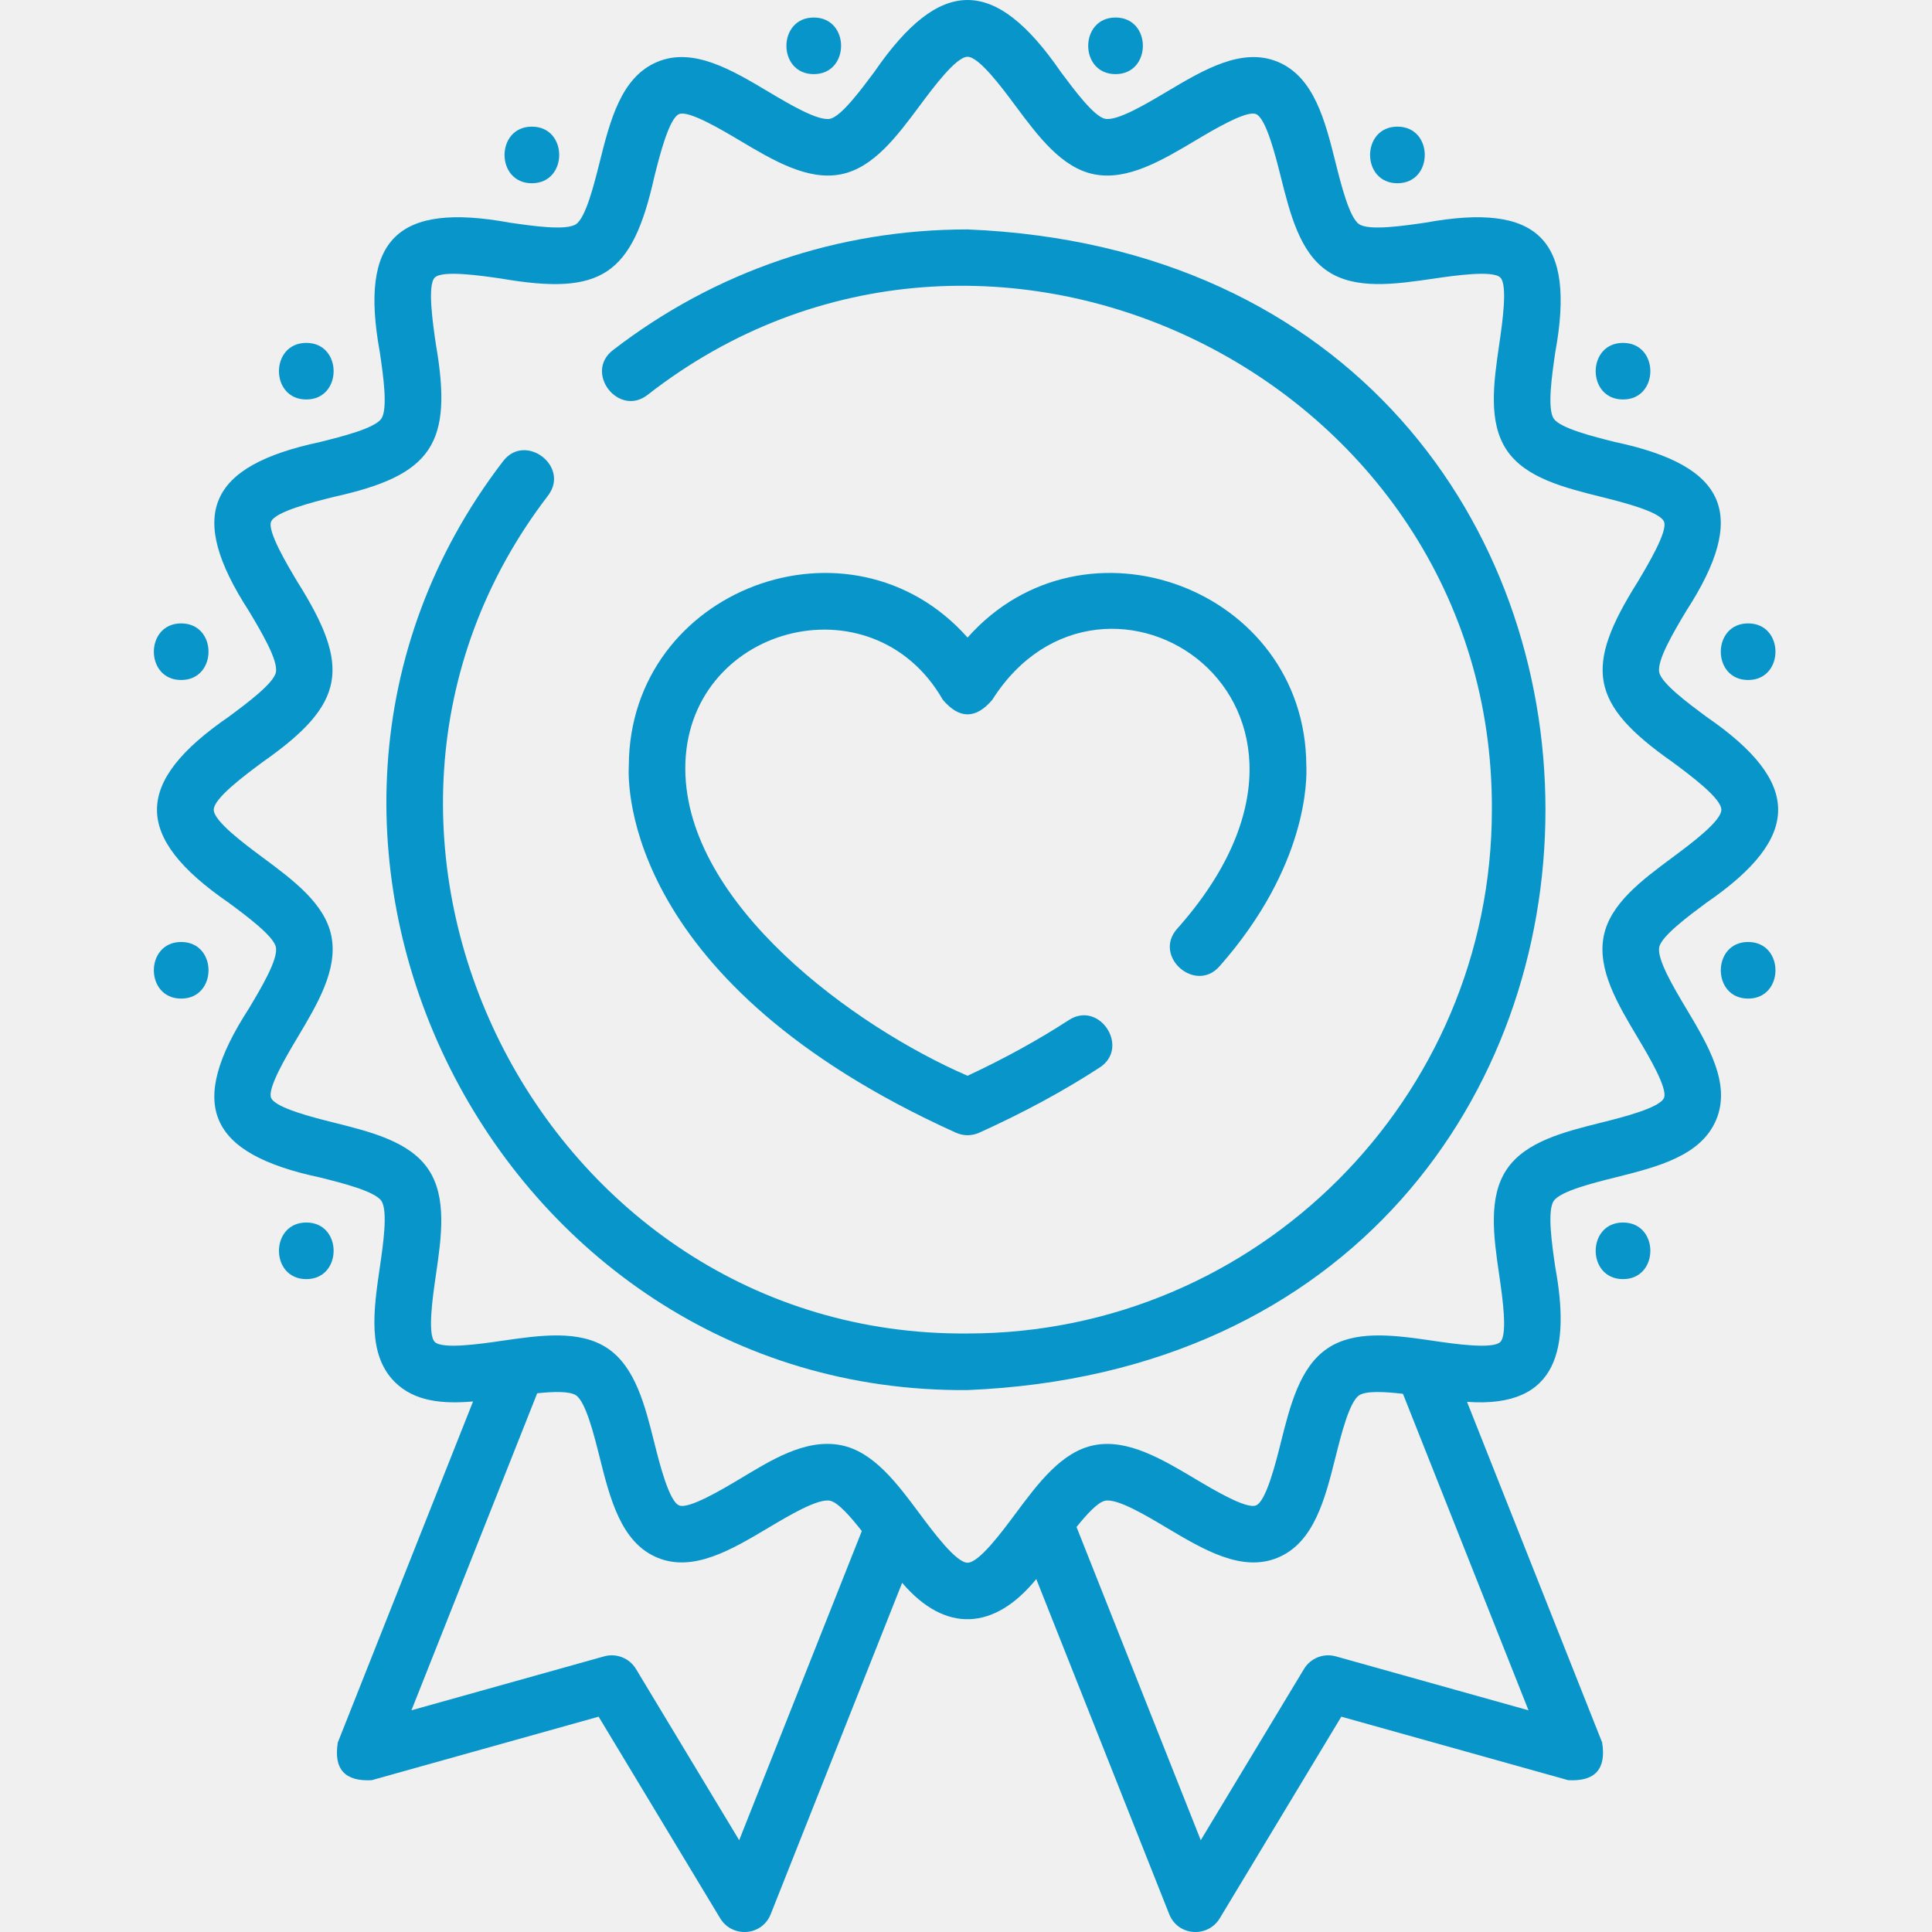
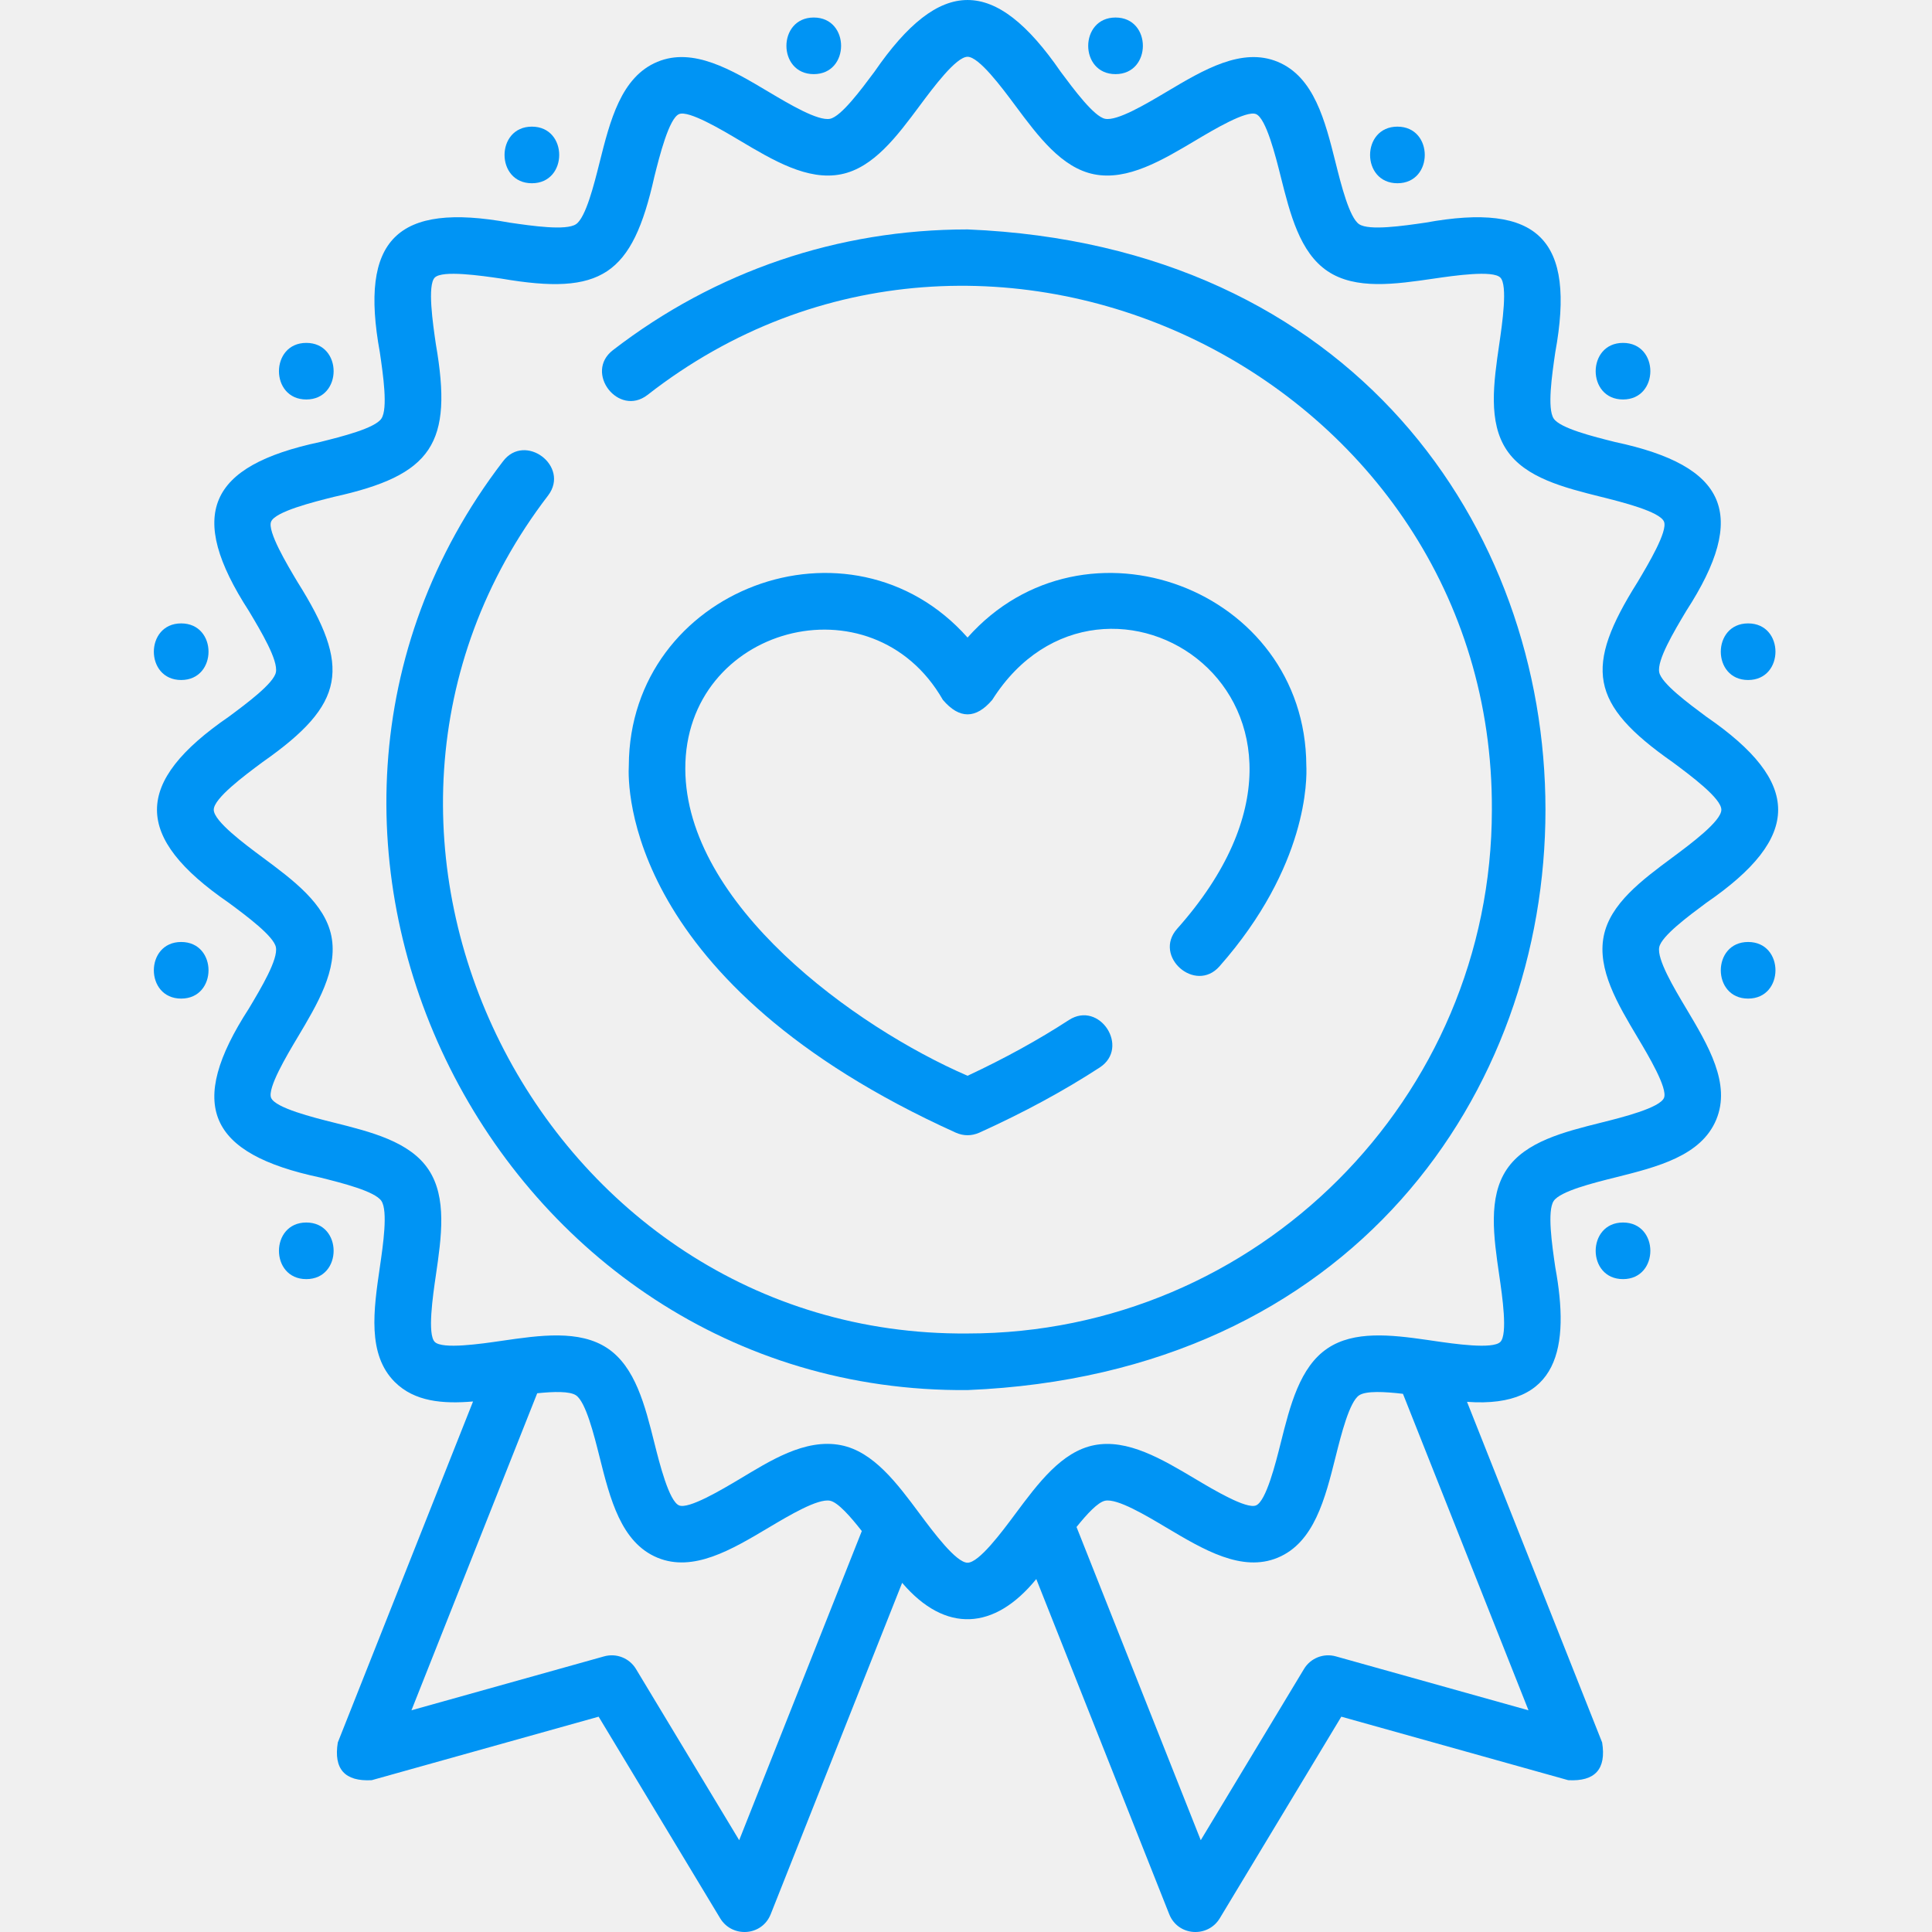
<svg xmlns="http://www.w3.org/2000/svg" width="100" height="100" viewBox="0 0 100 100" fill="none">
  <g clip-path="url(#clip0)">
-     <path d="M85.882 49.026C85.995 48.454 87.392 47.417 88.317 46.73C93.28 43.322 93.273 40.499 88.317 37.095C87.392 36.408 85.995 35.371 85.882 34.799C85.757 34.174 86.636 32.701 87.278 31.625C90.524 26.617 89.388 24.111 83.598 22.879C82.467 22.596 80.758 22.169 80.42 21.666C80.075 21.152 80.331 19.399 80.5 18.239C81.572 12.388 79.621 10.457 73.781 11.524C72.619 11.693 70.863 11.949 70.348 11.604C69.844 11.266 69.416 9.56 69.133 8.43C68.585 6.243 68.018 3.982 66.135 3.2C64.282 2.431 62.299 3.611 60.381 4.753C59.303 5.394 57.826 6.272 57.201 6.149C56.627 6.035 55.589 4.639 54.902 3.716C51.489 -1.241 48.668 -1.235 45.26 3.716C44.573 4.639 43.535 6.035 42.961 6.149C42.335 6.272 40.858 5.394 39.781 4.753C37.863 3.611 35.88 2.43 34.027 3.2C32.144 3.982 31.577 6.243 31.029 8.43C30.746 9.56 30.318 11.266 29.814 11.604C29.299 11.949 27.543 11.693 26.381 11.524C20.533 10.455 18.592 12.395 19.661 18.239C19.83 19.398 20.086 21.152 19.741 21.666C19.404 22.169 17.695 22.596 16.564 22.879C10.766 24.113 9.642 26.623 12.883 31.626C13.525 32.702 14.404 34.175 14.28 34.799C14.166 35.371 12.77 36.409 11.845 37.095C6.882 40.504 6.889 43.326 11.845 46.731C12.77 47.417 14.167 48.454 14.28 49.027C14.404 49.651 13.525 51.124 12.883 52.2C9.638 57.209 10.773 59.715 16.564 60.946C17.695 61.229 19.404 61.657 19.741 62.16C20.086 62.674 19.83 64.427 19.661 65.587C19.337 67.806 19.002 70.101 20.433 71.531C21.456 72.552 22.922 72.673 24.485 72.54L17.484 90.192C17.263 91.568 17.848 92.218 19.24 92.142L30.985 88.855L37.277 99.292C37.891 100.309 39.438 100.225 39.893 99.076L46.695 81.927C48.94 84.557 51.482 84.38 53.638 81.731L60.518 99.076C60.973 100.225 62.52 100.309 63.134 99.292L69.426 88.855L81.171 92.142C82.563 92.218 83.148 91.568 82.927 90.192L75.933 72.559C80.707 72.907 81.258 69.717 80.5 65.587C80.331 64.427 80.075 62.674 80.42 62.16C80.757 61.657 82.467 61.229 83.598 60.947C85.787 60.399 88.05 59.833 88.833 57.952C89.604 56.099 88.422 54.117 87.278 52.2C86.636 51.124 85.757 49.651 85.882 49.026ZM38.26 95.248L32.919 86.388C32.579 85.823 31.904 85.556 31.27 85.733L21.297 88.524L27.806 72.115C28.662 72.026 29.487 72.003 29.814 72.222C30.318 72.559 30.746 74.266 31.029 75.395C31.577 77.582 32.144 79.843 34.027 80.625C35.88 81.395 37.863 80.214 39.781 79.072C40.858 78.431 42.336 77.552 42.961 77.677C43.371 77.758 44.019 78.496 44.607 79.247L38.26 95.248ZM69.142 85.733C68.506 85.556 67.832 85.823 67.493 86.388L62.151 95.248L55.721 79.037C56.261 78.364 56.829 77.751 57.201 77.677C57.829 77.551 59.304 78.431 60.381 79.073C62.299 80.215 64.283 81.395 66.135 80.626C68.018 79.844 68.585 77.582 69.133 75.396C69.416 74.266 69.844 72.559 70.348 72.222C70.708 71.981 71.672 72.033 72.617 72.144L79.115 88.525L69.142 85.733ZM86.128 56.826C85.911 57.348 83.944 57.84 82.887 58.104C80.953 58.588 78.953 59.088 77.987 60.528C77.013 61.979 77.312 64.028 77.601 66.01C77.757 67.079 78.048 69.068 77.657 69.458C77.266 69.849 75.273 69.559 74.203 69.403C74.096 69.387 73.989 69.371 73.883 69.356C73.874 69.355 73.865 69.353 73.856 69.352C71.983 69.083 70.085 68.872 68.718 69.787C67.276 70.752 66.776 72.751 66.291 74.683C66.027 75.738 65.534 77.703 65.011 77.92C64.516 78.127 62.801 77.104 61.879 76.555C60.15 75.525 58.361 74.46 56.631 74.803C54.95 75.136 53.731 76.775 52.551 78.361C51.849 79.305 50.673 80.886 50.081 80.886C49.489 80.886 48.313 79.305 47.61 78.361C46.431 76.775 45.211 75.136 43.53 74.803C41.656 74.432 39.803 75.65 38.282 76.555C37.36 77.104 35.645 78.126 35.15 77.92C34.627 77.703 34.135 75.738 33.87 74.683C33.386 72.751 32.885 70.752 31.444 69.787C29.992 68.815 27.941 69.114 25.959 69.402C24.888 69.558 22.895 69.849 22.504 69.458C22.113 69.068 22.404 67.078 22.56 66.01C22.849 64.028 23.148 61.979 22.174 60.527C21.208 59.088 19.208 58.588 17.274 58.104C16.218 57.84 14.251 57.347 14.033 56.825C13.828 56.333 14.85 54.62 15.399 53.7C16.431 51.971 17.497 50.184 17.153 48.455C16.82 46.775 15.179 45.556 13.591 44.378C12.646 43.676 11.064 42.502 11.064 41.912C11.064 41.323 12.646 40.148 13.591 39.446C17.904 36.425 18.175 34.538 15.399 30.124C14.85 29.204 13.828 27.491 14.033 26.999C14.251 26.477 16.218 25.985 17.274 25.72C22.394 24.59 23.453 22.964 22.56 17.815C22.404 16.746 22.113 14.757 22.504 14.367C22.895 13.976 24.888 14.266 25.959 14.422C31.13 15.307 32.725 14.268 33.87 9.142C34.135 8.086 34.627 6.122 35.15 5.905C35.645 5.699 37.36 6.721 38.282 7.269C40.012 8.299 41.802 9.365 43.53 9.021C45.211 8.688 46.431 7.049 47.61 5.464C48.313 4.52 49.489 2.939 50.081 2.939C50.672 2.939 51.849 4.519 52.551 5.464C53.73 7.049 54.95 8.688 56.631 9.021C58.36 9.365 60.15 8.299 61.879 7.27C62.801 6.721 64.516 5.699 65.011 5.905C65.534 6.122 66.027 8.087 66.291 9.142C66.776 11.074 67.277 13.072 68.718 14.037C70.17 15.01 72.22 14.711 74.203 14.422C75.273 14.266 77.267 13.976 77.657 14.367C78.048 14.757 77.757 16.746 77.601 17.815C77.312 19.797 77.013 21.846 77.987 23.297C78.953 24.737 80.953 25.237 82.887 25.721C83.944 25.985 85.911 26.477 86.128 26.999C86.333 27.491 85.311 29.204 84.763 30.124C81.984 34.541 82.262 36.428 86.57 39.446C87.515 40.148 89.097 41.323 89.097 41.912C89.097 42.501 87.515 43.676 86.57 44.378C84.983 45.556 83.342 46.774 83.008 48.455C82.665 50.184 83.731 51.971 84.762 53.7C85.311 54.621 86.333 56.333 86.128 56.826Z" fill="#0895CA" />
-     <path d="M50.081 11.875C43.372 11.875 37.025 14.036 31.724 18.124C30.224 19.28 32.013 21.6 33.513 20.443C51.094 6.716 77.325 19.593 77.219 41.913C77.219 56.86 65.045 69.021 50.081 69.021C27.976 69.207 14.931 43.166 28.373 25.642C29.512 24.129 27.171 22.367 26.033 23.881C11.138 43.3 25.587 72.158 50.081 71.95C89.968 70.301 89.96 13.52 50.081 11.875Z" fill="#0895CA" />
-     <path d="M60.923 48.079C59.67 49.499 61.867 51.438 63.12 50.018C67.695 44.833 67.65 40.309 67.615 39.627C67.576 30.474 56.13 26.188 50.081 33C44.031 26.187 32.588 30.477 32.547 39.622C32.486 40.696 32.379 50.9 49.478 58.629C49.88 58.803 50.282 58.803 50.684 58.629C52.967 57.597 55.065 56.462 56.92 55.254C58.507 54.221 56.909 51.766 55.322 52.799C53.755 53.819 51.994 54.788 50.081 55.682C44.221 53.145 35.498 46.804 35.471 39.8C35.447 32.418 45.14 29.821 48.802 36.224C49.655 37.225 50.508 37.225 51.36 36.224C57.084 27.169 71.452 36.261 60.923 48.079Z" fill="#0895CA" />
-     <path d="M42.12 3.837C44.005 3.837 44.008 0.907 42.12 0.907C40.235 0.907 40.232 3.837 42.12 3.837Z" fill="#0895CA" />
-     <path d="M27.53 9.485C29.415 9.485 29.418 6.555 27.53 6.555C25.645 6.555 25.642 9.485 27.53 9.485Z" fill="#0895CA" />
-     <path d="M15.854 20.677C17.738 20.677 17.742 17.748 15.854 17.748C13.969 17.748 13.965 20.677 15.854 20.677Z" fill="#0895CA" />
-     <path d="M9.378 35.197C11.263 35.197 11.267 32.267 9.378 32.267C7.493 32.267 7.49 35.197 9.378 35.197Z" fill="#0895CA" />
-     <path d="M57.74 3.837C59.625 3.837 59.629 0.907 57.74 0.907C55.856 0.907 55.852 3.837 57.74 3.837Z" fill="#0895CA" />
-     <path d="M72.331 9.485C74.216 9.485 74.219 6.555 72.331 6.555C70.445 6.555 70.442 9.485 72.331 9.485Z" fill="#0895CA" />
-     <path d="M84.007 20.677C85.892 20.677 85.895 17.748 84.007 17.748C82.122 17.748 82.119 20.677 84.007 20.677Z" fill="#0895CA" />
-     <path d="M90.483 35.197C92.368 35.197 92.371 32.267 90.483 32.267C88.598 32.267 88.595 35.197 90.483 35.197Z" fill="#0895CA" />
-     <path d="M84.007 63.277C82.122 63.277 82.119 66.207 84.007 66.207C85.892 66.207 85.895 63.277 84.007 63.277Z" fill="#0895CA" />
-     <path d="M90.483 48.757C88.598 48.757 88.595 51.687 90.483 51.687C92.368 51.687 92.371 48.757 90.483 48.757Z" fill="#0895CA" />
-     <path d="M15.854 63.277C13.969 63.277 13.965 66.207 15.854 66.207C17.738 66.207 17.742 63.277 15.854 63.277Z" fill="#0895CA" />
-     <path d="M9.378 48.757C7.493 48.757 7.49 51.687 9.378 51.687C11.263 51.687 11.267 48.757 9.378 48.757Z" fill="#0895CA" />
+     <path d="M85.882 49.026C85.995 48.454 87.392 47.417 88.317 46.73C93.28 43.322 93.273 40.499 88.317 37.095C87.392 36.408 85.995 35.371 85.882 34.799C85.757 34.174 86.636 32.701 87.278 31.625C90.524 26.617 89.388 24.111 83.598 22.879C82.467 22.596 80.758 22.169 80.42 21.666C80.075 21.152 80.331 19.399 80.5 18.239C81.572 12.388 79.621 10.457 73.781 11.524C72.619 11.693 70.863 11.949 70.348 11.604C69.844 11.266 69.416 9.56 69.133 8.43C68.585 6.243 68.018 3.982 66.135 3.2C64.282 2.431 62.299 3.611 60.381 4.753C59.303 5.394 57.826 6.272 57.201 6.149C56.627 6.035 55.589 4.639 54.902 3.716C51.489 -1.241 48.668 -1.235 45.26 3.716C44.573 4.639 43.535 6.035 42.961 6.149C42.335 6.272 40.858 5.394 39.781 4.753C37.863 3.611 35.88 2.43 34.027 3.2C32.144 3.982 31.577 6.243 31.029 8.43C30.746 9.56 30.318 11.266 29.814 11.604C29.299 11.949 27.543 11.693 26.381 11.524C20.533 10.455 18.592 12.395 19.661 18.239C19.83 19.398 20.086 21.152 19.741 21.666C19.404 22.169 17.695 22.596 16.564 22.879C10.766 24.113 9.642 26.623 12.883 31.626C13.525 32.702 14.404 34.175 14.28 34.799C14.166 35.371 12.77 36.409 11.845 37.095C6.882 40.504 6.889 43.326 11.845 46.731C12.77 47.417 14.167 48.454 14.28 49.027C14.404 49.651 13.525 51.124 12.883 52.2C9.638 57.209 10.773 59.715 16.564 60.946C17.695 61.229 19.404 61.657 19.741 62.16C20.086 62.674 19.83 64.427 19.661 65.587C19.337 67.806 19.002 70.101 20.433 71.531C21.456 72.552 22.922 72.673 24.485 72.54L17.484 90.192C17.263 91.568 17.848 92.218 19.24 92.142L30.985 88.855L37.277 99.292C37.891 100.309 39.438 100.225 39.893 99.076L46.695 81.927C48.94 84.557 51.482 84.38 53.638 81.731L60.518 99.076C60.973 100.225 62.52 100.309 63.134 99.292L69.426 88.855L81.171 92.142C82.563 92.218 83.148 91.568 82.927 90.192L75.933 72.559C80.707 72.907 81.258 69.717 80.5 65.587C80.331 64.427 80.075 62.674 80.42 62.16C80.757 61.657 82.467 61.229 83.598 60.947C85.787 60.399 88.05 59.833 88.833 57.952C89.604 56.099 88.422 54.117 87.278 52.2C86.636 51.124 85.757 49.651 85.882 49.026ZM38.26 95.248L32.919 86.388C32.579 85.823 31.904 85.556 31.27 85.733L21.297 88.524L27.806 72.115C28.662 72.026 29.487 72.003 29.814 72.222C30.318 72.559 30.746 74.266 31.029 75.395C31.577 77.582 32.144 79.843 34.027 80.625C35.88 81.395 37.863 80.214 39.781 79.072C40.858 78.431 42.336 77.552 42.961 77.677C43.371 77.758 44.019 78.496 44.607 79.247L38.26 95.248ZM69.142 85.733C68.506 85.556 67.832 85.823 67.493 86.388L62.151 95.248L55.721 79.037C56.261 78.364 56.829 77.751 57.201 77.677C57.829 77.551 59.304 78.431 60.381 79.073C62.299 80.215 64.283 81.395 66.135 80.626C68.018 79.844 68.585 77.582 69.133 75.396C69.416 74.266 69.844 72.559 70.348 72.222C70.708 71.981 71.672 72.033 72.617 72.144L79.115 88.525L69.142 85.733ZM86.128 56.826C85.911 57.348 83.944 57.84 82.887 58.104C80.953 58.588 78.953 59.088 77.987 60.528C77.013 61.979 77.312 64.028 77.601 66.01C77.757 67.079 78.048 69.068 77.657 69.458C77.266 69.849 75.273 69.559 74.203 69.403C74.096 69.387 73.989 69.371 73.883 69.356C73.874 69.355 73.865 69.353 73.856 69.352C71.983 69.083 70.085 68.872 68.718 69.787C67.276 70.752 66.776 72.751 66.291 74.683C66.027 75.738 65.534 77.703 65.011 77.92C64.516 78.127 62.801 77.104 61.879 76.555C60.15 75.525 58.361 74.46 56.631 74.803C54.95 75.136 53.731 76.775 52.551 78.361C51.849 79.305 50.673 80.886 50.081 80.886C49.489 80.886 48.313 79.305 47.61 78.361C46.431 76.775 45.211 75.136 43.53 74.803C41.656 74.432 39.803 75.65 38.282 76.555C37.36 77.104 35.645 78.126 35.15 77.92C34.627 77.703 34.135 75.738 33.87 74.683C33.386 72.751 32.885 70.752 31.444 69.787C29.992 68.815 27.941 69.114 25.959 69.402C24.888 69.558 22.895 69.849 22.504 69.458C22.113 69.068 22.404 67.078 22.56 66.01C22.849 64.028 23.148 61.979 22.174 60.527C21.208 59.088 19.208 58.588 17.274 58.104C16.218 57.84 14.251 57.347 14.033 56.825C13.828 56.333 14.85 54.62 15.399 53.7C16.431 51.971 17.497 50.184 17.153 48.455C16.82 46.775 15.179 45.556 13.591 44.378C12.646 43.676 11.064 42.502 11.064 41.912C11.064 41.323 12.646 40.148 13.591 39.446C17.904 36.425 18.175 34.538 15.399 30.124C14.85 29.204 13.828 27.491 14.033 26.999C14.251 26.477 16.218 25.985 17.274 25.72C22.394 24.59 23.453 22.964 22.56 17.815C22.404 16.746 22.113 14.757 22.504 14.367C22.895 13.976 24.888 14.266 25.959 14.422C31.13 15.307 32.725 14.268 33.87 9.142C34.135 8.086 34.627 6.122 35.15 5.905C35.645 5.699 37.36 6.721 38.282 7.269C40.012 8.299 41.802 9.365 43.53 9.021C45.211 8.688 46.431 7.049 47.61 5.464C48.313 4.52 49.489 2.939 50.081 2.939C50.672 2.939 51.849 4.519 52.551 5.464C53.73 7.049 54.95 8.688 56.631 9.021C58.36 9.365 60.15 8.299 61.879 7.27C62.801 6.721 64.516 5.699 65.011 5.905C65.534 6.122 66.027 8.087 66.291 9.142C66.776 11.074 67.277 13.072 68.718 14.037C70.17 15.01 72.22 14.711 74.203 14.422C75.273 14.266 77.267 13.976 77.657 14.367C78.048 14.757 77.757 16.746 77.601 17.815C77.312 19.797 77.013 21.846 77.987 23.297C78.953 24.737 80.953 25.237 82.887 25.721C83.944 25.985 85.911 26.477 86.128 26.999C86.333 27.491 85.311 29.204 84.763 30.124C81.984 34.541 82.262 36.428 86.57 39.446C87.515 40.148 89.097 41.323 89.097 41.912C89.097 42.501 87.515 43.676 86.57 44.378C84.983 45.556 83.342 46.774 83.008 48.455C82.665 50.184 83.731 51.971 84.762 53.7C85.311 54.621 86.333 56.333 86.128 56.826Z" fill="#0094F4" />
+     <path d="M50.081 11.875C43.372 11.875 37.025 14.036 31.724 18.124C30.224 19.28 32.013 21.6 33.513 20.443C51.094 6.716 77.325 19.593 77.219 41.913C77.219 56.86 65.045 69.021 50.081 69.021C27.976 69.207 14.931 43.166 28.373 25.642C29.512 24.129 27.171 22.367 26.033 23.881C11.138 43.3 25.587 72.158 50.081 71.95C89.968 70.301 89.96 13.52 50.081 11.875Z" fill="#0094F4" />
+     <path d="M60.923 48.079C59.67 49.499 61.867 51.438 63.12 50.018C67.695 44.833 67.65 40.309 67.615 39.627C67.576 30.474 56.13 26.188 50.081 33C44.031 26.187 32.588 30.477 32.547 39.622C32.486 40.696 32.379 50.9 49.478 58.629C49.88 58.803 50.282 58.803 50.684 58.629C52.967 57.597 55.065 56.462 56.92 55.254C58.507 54.221 56.909 51.766 55.322 52.799C53.755 53.819 51.994 54.788 50.081 55.682C44.221 53.145 35.498 46.804 35.471 39.8C35.447 32.418 45.14 29.821 48.802 36.224C49.655 37.225 50.508 37.225 51.36 36.224C57.084 27.169 71.452 36.261 60.923 48.079Z" fill="#0094F4" />
+     <path d="M42.12 3.837C44.005 3.837 44.008 0.907 42.12 0.907C40.235 0.907 40.232 3.837 42.12 3.837Z" fill="#0094F4" />
+     <path d="M27.53 9.485C29.415 9.485 29.418 6.555 27.53 6.555C25.645 6.555 25.642 9.485 27.53 9.485Z" fill="#0094F4" />
+     <path d="M15.854 20.677C17.738 20.677 17.742 17.748 15.854 17.748C13.969 17.748 13.965 20.677 15.854 20.677Z" fill="#0094F4" />
+     <path d="M9.378 35.197C11.263 35.197 11.267 32.267 9.378 32.267C7.493 32.267 7.49 35.197 9.378 35.197Z" fill="#0094F4" />
+     <path d="M57.74 3.837C59.625 3.837 59.629 0.907 57.74 0.907C55.856 0.907 55.852 3.837 57.74 3.837Z" fill="#0094F4" />
+     <path d="M72.331 9.485C74.216 9.485 74.219 6.555 72.331 6.555C70.445 6.555 70.442 9.485 72.331 9.485Z" fill="#0094F4" />
+     <path d="M84.007 20.677C85.892 20.677 85.895 17.748 84.007 17.748C82.122 17.748 82.119 20.677 84.007 20.677Z" fill="#0094F4" />
+     <path d="M90.483 35.197C92.368 35.197 92.371 32.267 90.483 32.267C88.598 32.267 88.595 35.197 90.483 35.197Z" fill="#0094F4" />
+     <path d="M84.007 63.277C82.122 63.277 82.119 66.207 84.007 66.207C85.892 66.207 85.895 63.277 84.007 63.277Z" fill="#0094F4" />
+     <path d="M90.483 48.757C88.598 48.757 88.595 51.687 90.483 51.687C92.368 51.687 92.371 48.757 90.483 48.757Z" fill="#0094F4" />
+     <path d="M15.854 63.277C13.969 63.277 13.965 66.207 15.854 66.207C17.738 66.207 17.742 63.277 15.854 63.277Z" fill="#0094F4" />
+     <path d="M9.378 48.757C7.493 48.757 7.49 51.687 9.378 51.687C11.263 51.687 11.267 48.757 9.378 48.757Z" fill="#0094F4" />
  </g>
  <defs>
    <clipPath id="clip0">
      <rect width="100" height="100" fill="white" />
    </clipPath>
  </defs>
</svg>
